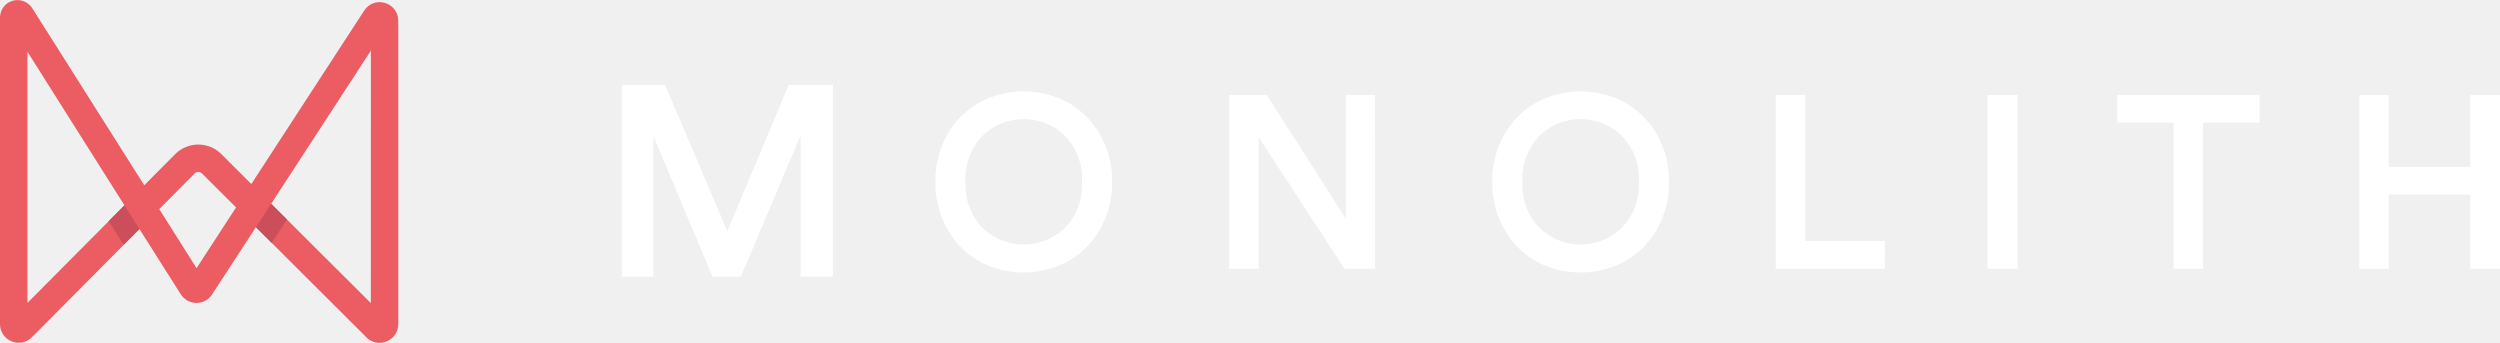
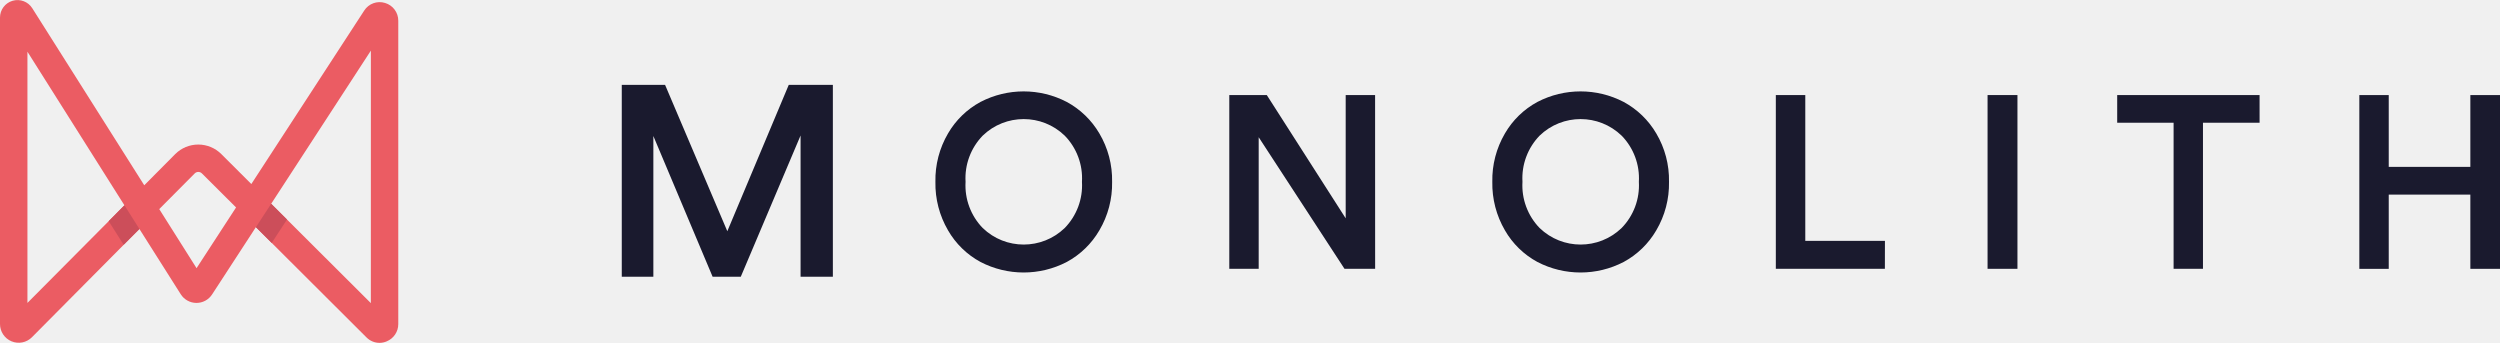
<svg xmlns="http://www.w3.org/2000/svg" width="164" height="22.49" viewBox="0 0 164 22.49">
  <defs>
    <clipPath id="clip-path">
      <rect id="Rectangle_3" data-name="Rectangle 3" width="164" height="22.49" fill="none" />
    </clipPath>
  </defs>
  <g id="Group_39526" data-name="Group 39526" transform="translate(0 0)">
-     <path id="Path_1" data-name="Path 1" d="M135.718,31.058H133.6V21.791l-3.923,9.267h-1.847l-3.888-9.232v9.232H121.87V18.471h2.841l4.083,9.6,4.03-9.6h2.894Z" transform="translate(-81.082 -12.903)" fill="#fff" />
+     <path id="Path_1" data-name="Path 1" d="M135.718,31.058H133.6V21.791l-3.923,9.267h-1.847l-3.888-9.232v9.232H121.87V18.471h2.841l4.083,9.6,4.03-9.6h2.894Z" transform="translate(-81.082 -12.903)" fill="#1a1a2e" />
    <g id="Group_2" data-name="Group 2" transform="translate(0 0.001)">
      <g id="Group_1" data-name="Group 1" clip-path="url(#clip-path)">
-         <path id="Path_2" data-name="Path 2" d="M182.6,26.872a6.073,6.073,0,0,1-.828-3.183,6.035,6.035,0,0,1,.828-3.175,5.462,5.462,0,0,1,2.13-2.066,6.135,6.135,0,0,1,5.659,0,5.522,5.522,0,0,1,2.138,2.066,5.993,5.993,0,0,1,.836,3.175,6.031,6.031,0,0,1-.836,3.183,5.5,5.5,0,0,1-2.138,2.074,6.138,6.138,0,0,1-5.659,0,5.445,5.445,0,0,1-2.13-2.074m2.275-6.214a4.014,4.014,0,0,0-1.125,3.031,4.012,4.012,0,0,0,1.125,3.03,3.874,3.874,0,0,0,5.378,0,4,4,0,0,0,1.133-3.03,4,4,0,0,0-1.133-3.031,3.874,3.874,0,0,0-5.378,0" transform="translate(-120.409 -11.762)" fill="#fff" />
-         <path id="Path_3" data-name="Path 3" d="M248.439,29.869h-2.009L240.8,21.236v8.633h-1.929v-11.4h2.46l5.176,8.087V18.471h1.929Z" transform="translate(-158.23 -12.235)" fill="#fff" />
-         <path id="Path_4" data-name="Path 4" d="M290.8,26.872a6.073,6.073,0,0,1-.828-3.183,6.035,6.035,0,0,1,.828-3.175,5.462,5.462,0,0,1,2.13-2.066,6.135,6.135,0,0,1,5.659,0,5.522,5.522,0,0,1,2.138,2.066,5.993,5.993,0,0,1,.836,3.175,6.031,6.031,0,0,1-.836,3.183,5.5,5.5,0,0,1-2.138,2.074,6.138,6.138,0,0,1-5.659,0,5.445,5.445,0,0,1-2.13-2.074m2.275-6.214a4.014,4.014,0,0,0-1.125,3.031,4.012,4.012,0,0,0,1.125,3.03,3.874,3.874,0,0,0,5.378,0,4,4,0,0,0,1.133-3.03,4,4,0,0,0-1.133-3.031,3.874,3.874,0,0,0-5.378,0" transform="translate(-192.076 -11.762)" fill="#fff" />
-         <path id="Path_5" data-name="Path 5" d="M352.221,29.869h-7.154v-11.4H347v9.566h5.225Z" transform="translate(-228.573 -12.235)" fill="#fff" />
-         <rect id="Rectangle_2" data-name="Rectangle 2" width="1.961" height="11.398" transform="translate(130.384 6.235)" fill="#fff" />
-         <path id="Path_6" data-name="Path 6" d="M420.741,20.287h-3.714v9.582H415.1V20.287h-3.7V18.471h9.34Z" transform="translate(-272.512 -12.235)" fill="#fff" />
-         <path id="Path_7" data-name="Path 7" d="M467.677,29.869h-1.945V25h-5.354v4.871h-1.929v-11.4h1.929v4.71h5.354v-4.71h1.945Z" transform="translate(-303.677 -12.235)" fill="#fff" />
+         <path id="Path_2" data-name="Path 2" d="M182.6,26.872a6.073,6.073,0,0,1-.828-3.183,6.035,6.035,0,0,1,.828-3.175,5.462,5.462,0,0,1,2.13-2.066,6.135,6.135,0,0,1,5.659,0,5.522,5.522,0,0,1,2.138,2.066,5.993,5.993,0,0,1,.836,3.175,6.031,6.031,0,0,1-.836,3.183,5.5,5.5,0,0,1-2.138,2.074,6.138,6.138,0,0,1-5.659,0,5.445,5.445,0,0,1-2.13-2.074m2.275-6.214a4.014,4.014,0,0,0-1.125,3.031,4.012,4.012,0,0,0,1.125,3.03,3.874,3.874,0,0,0,5.378,0,4,4,0,0,0,1.133-3.03,4,4,0,0,0-1.133-3.031,3.874,3.874,0,0,0-5.378,0" transform="translate(-120.409 -11.762)" fill="#1a1a2e" />
+         <path id="Path_3" data-name="Path 3" d="M248.439,29.869h-2.009L240.8,21.236v8.633h-1.929v-11.4h2.46l5.176,8.087V18.471h1.929Z" transform="translate(-158.23 -12.235)" fill="#1a1a2e" />
+         <path id="Path_4" data-name="Path 4" d="M290.8,26.872a6.073,6.073,0,0,1-.828-3.183,6.035,6.035,0,0,1,.828-3.175,5.462,5.462,0,0,1,2.13-2.066,6.135,6.135,0,0,1,5.659,0,5.522,5.522,0,0,1,2.138,2.066,5.993,5.993,0,0,1,.836,3.175,6.031,6.031,0,0,1-.836,3.183,5.5,5.5,0,0,1-2.138,2.074,6.138,6.138,0,0,1-5.659,0,5.445,5.445,0,0,1-2.13-2.074m2.275-6.214a4.014,4.014,0,0,0-1.125,3.031,4.012,4.012,0,0,0,1.125,3.03,3.874,3.874,0,0,0,5.378,0,4,4,0,0,0,1.133-3.03,4,4,0,0,0-1.133-3.031,3.874,3.874,0,0,0-5.378,0" transform="translate(-192.076 -11.762)" fill="#1a1a2e" />
+         <path id="Path_5" data-name="Path 5" d="M352.221,29.869h-7.154v-11.4H347v9.566h5.225Z" transform="translate(-228.573 -12.235)" fill="#1a1a2e" />
+         <rect id="Rectangle_2" data-name="Rectangle 2" width="1.961" height="11.398" transform="translate(130.384 6.235)" fill="#1a1a2e" />
+         <path id="Path_6" data-name="Path 6" d="M420.741,20.287h-3.714v9.582H415.1V20.287h-3.7V18.471h9.34Z" transform="translate(-272.512 -12.235)" fill="#1a1a2e" />
+         <path id="Path_7" data-name="Path 7" d="M467.677,29.869h-1.945V25h-5.354v4.871h-1.929v-11.4h1.929v4.71h5.354v-4.71h1.945Z" transform="translate(-303.677 -12.235)" fill="#1a1a2e" />
        <path id="Path_8" data-name="Path 8" d="M25.257.192a1.2,1.2,0,0,0-1.364.5L16.488,12.071l-1.967-1.962a2.139,2.139,0,0,0-3.028,0l-2.03,2.044L2.116.537A1.147,1.147,0,0,0,0,1.149V21.257a1.226,1.226,0,0,0,2.094.866l6.019-6.064,1.033-1.038.385.608L11.856,19.3a1.22,1.22,0,0,0,2.057.014l2.624-4.03.249-.385,1.038,1.034,6.218,6.2a1.207,1.207,0,0,0,.861.358,1.194,1.194,0,0,0,.467-.1,1.219,1.219,0,0,0,.757-1.128V1.357a1.208,1.208,0,0,0-.87-1.165M7.129,14.509,1.8,19.87V3.392l6.032,9.553.331.521Zm5.765,3.082-2.447-3.875,2.32-2.334a.334.334,0,0,1,.485,0l2.234,2.225Zm11.434,2.293-5.5-5.484-1.038-1.033,6.54-10.048Z" transform="translate(0 0)" fill="#eb5c63" />
        <path id="Path_9" data-name="Path 9" d="M51.763,40.626l-1,1.536-1.038-1.033,1-1.536Z" transform="translate(-32.937 -26.226)" fill="#cc4e5a" />
        <path id="Path_10" data-name="Path 10" d="M23.133,41.442,22.1,42.48l-.983-1.55,1.033-1.042Z" transform="translate(-13.987 -26.422)" fill="#cc4e5a" />
      </g>
    </g>
  </g>
</svg>
